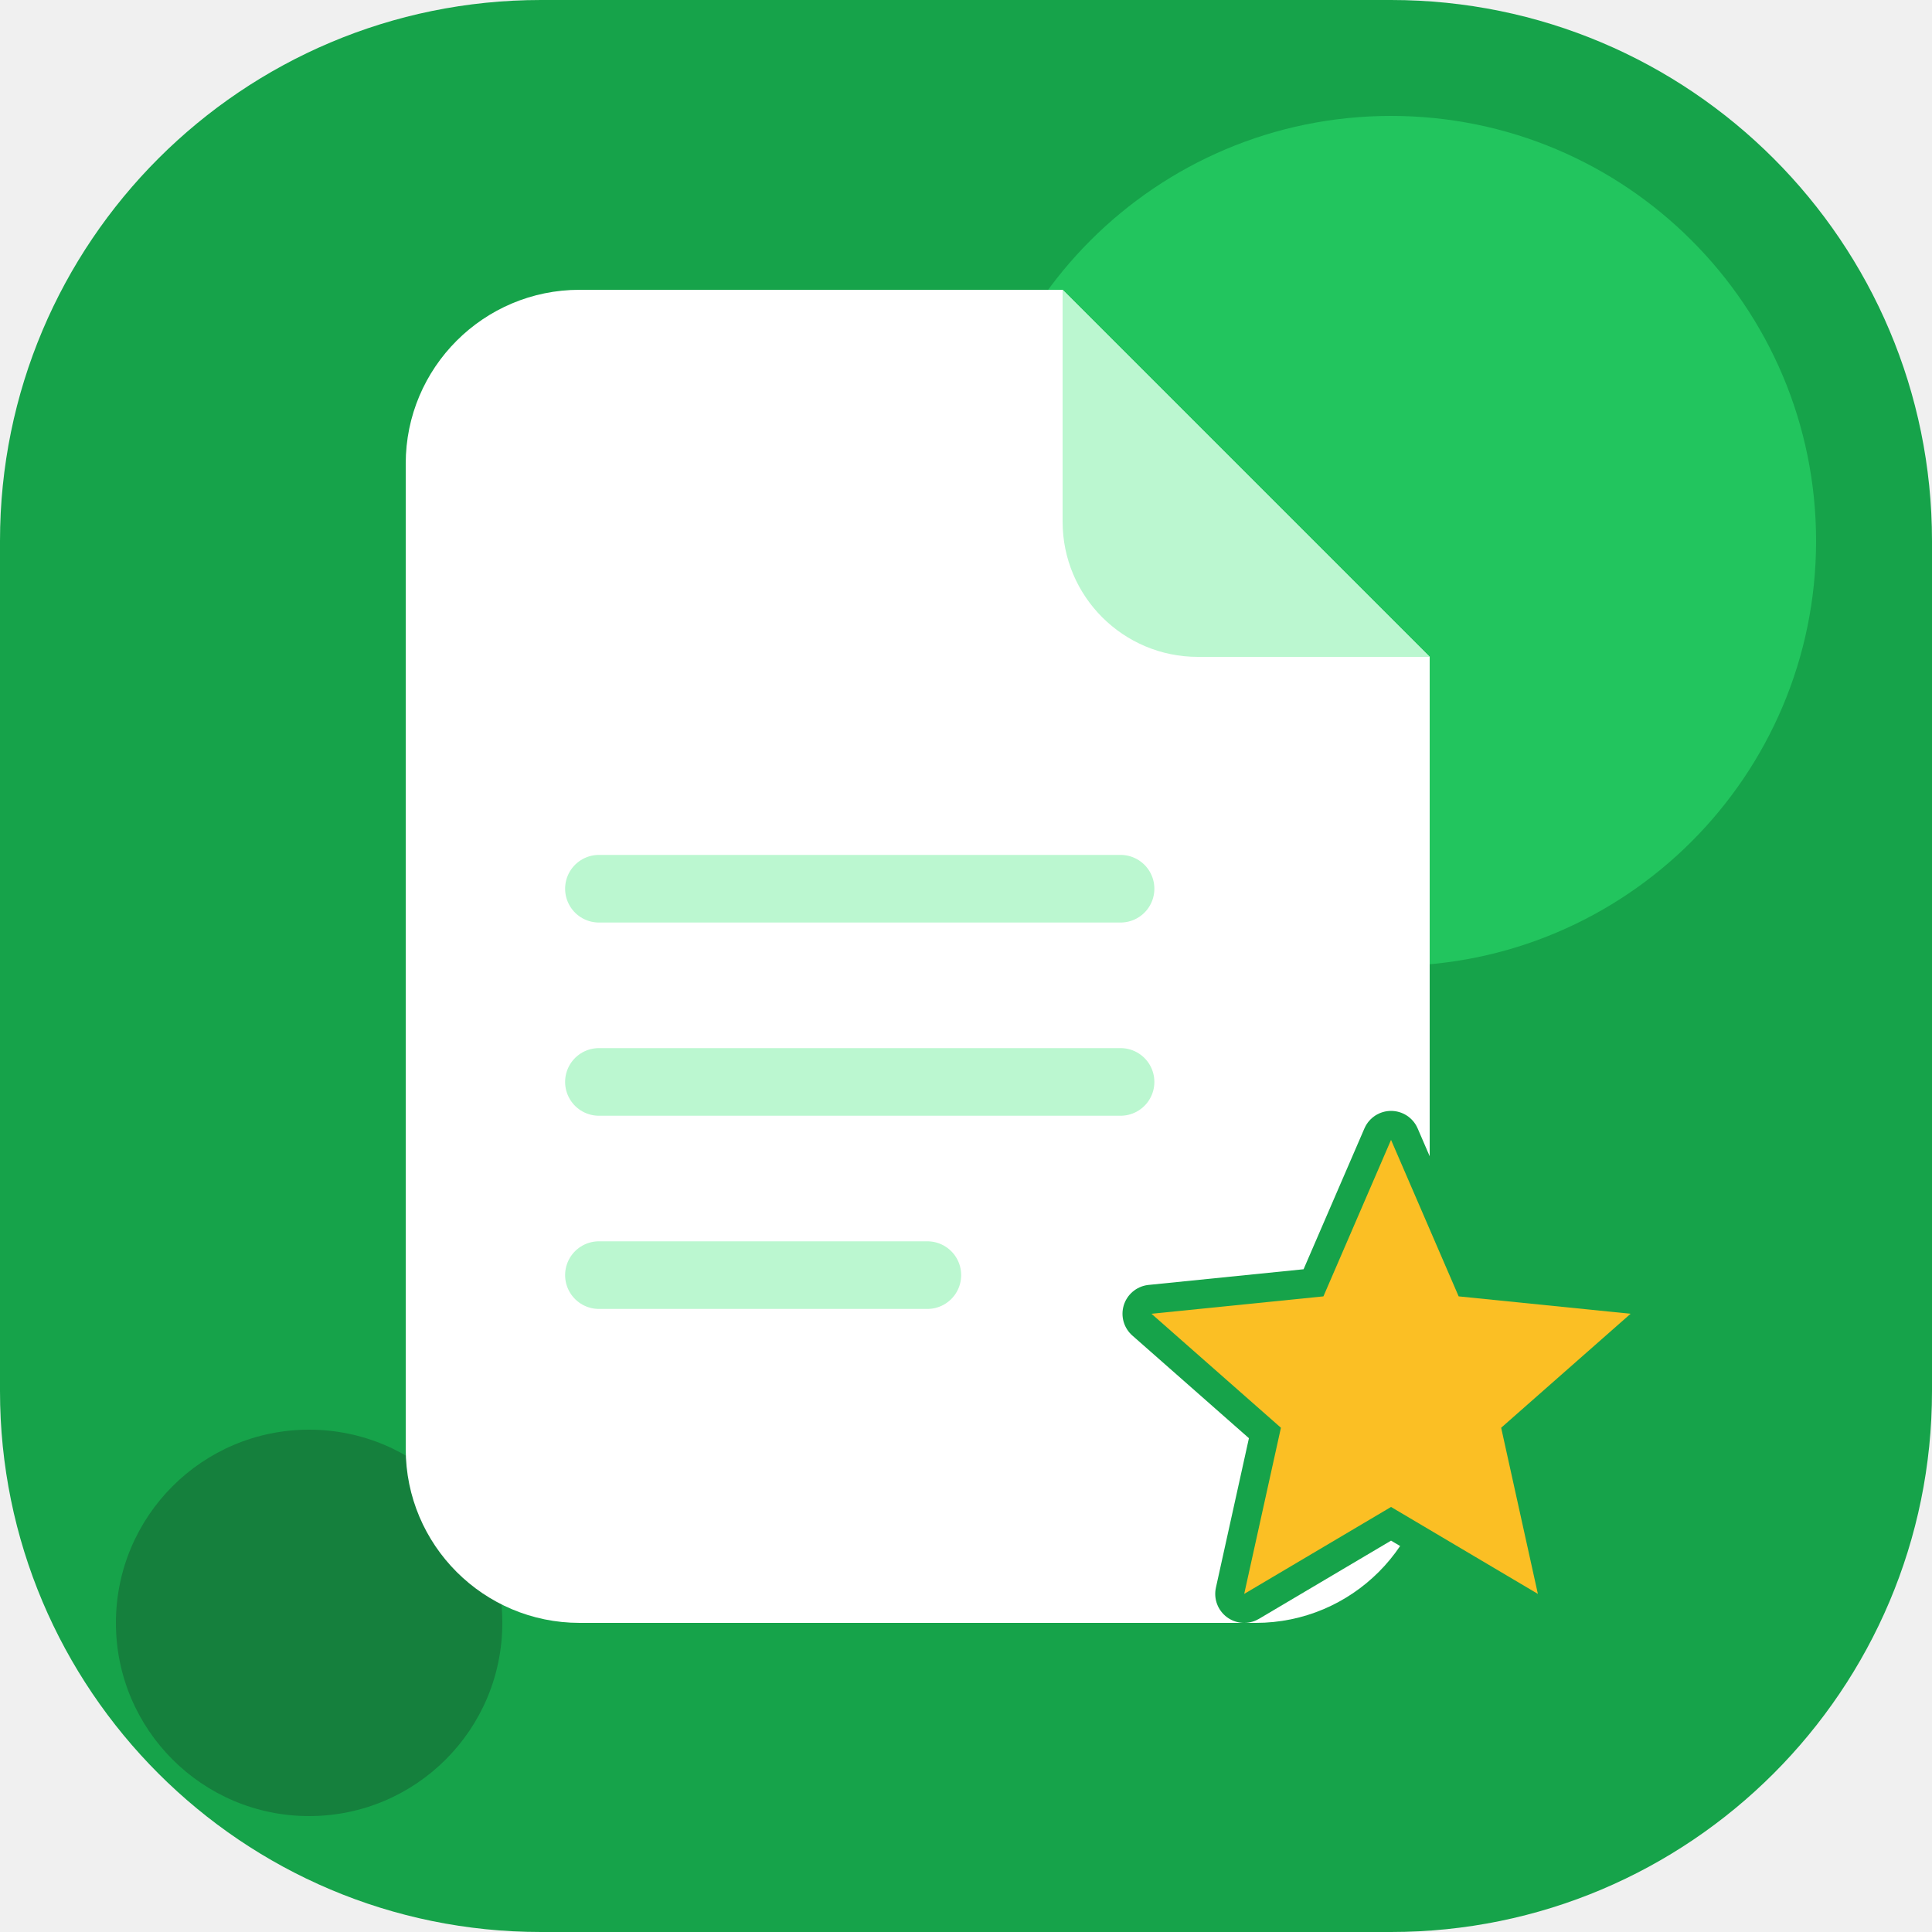
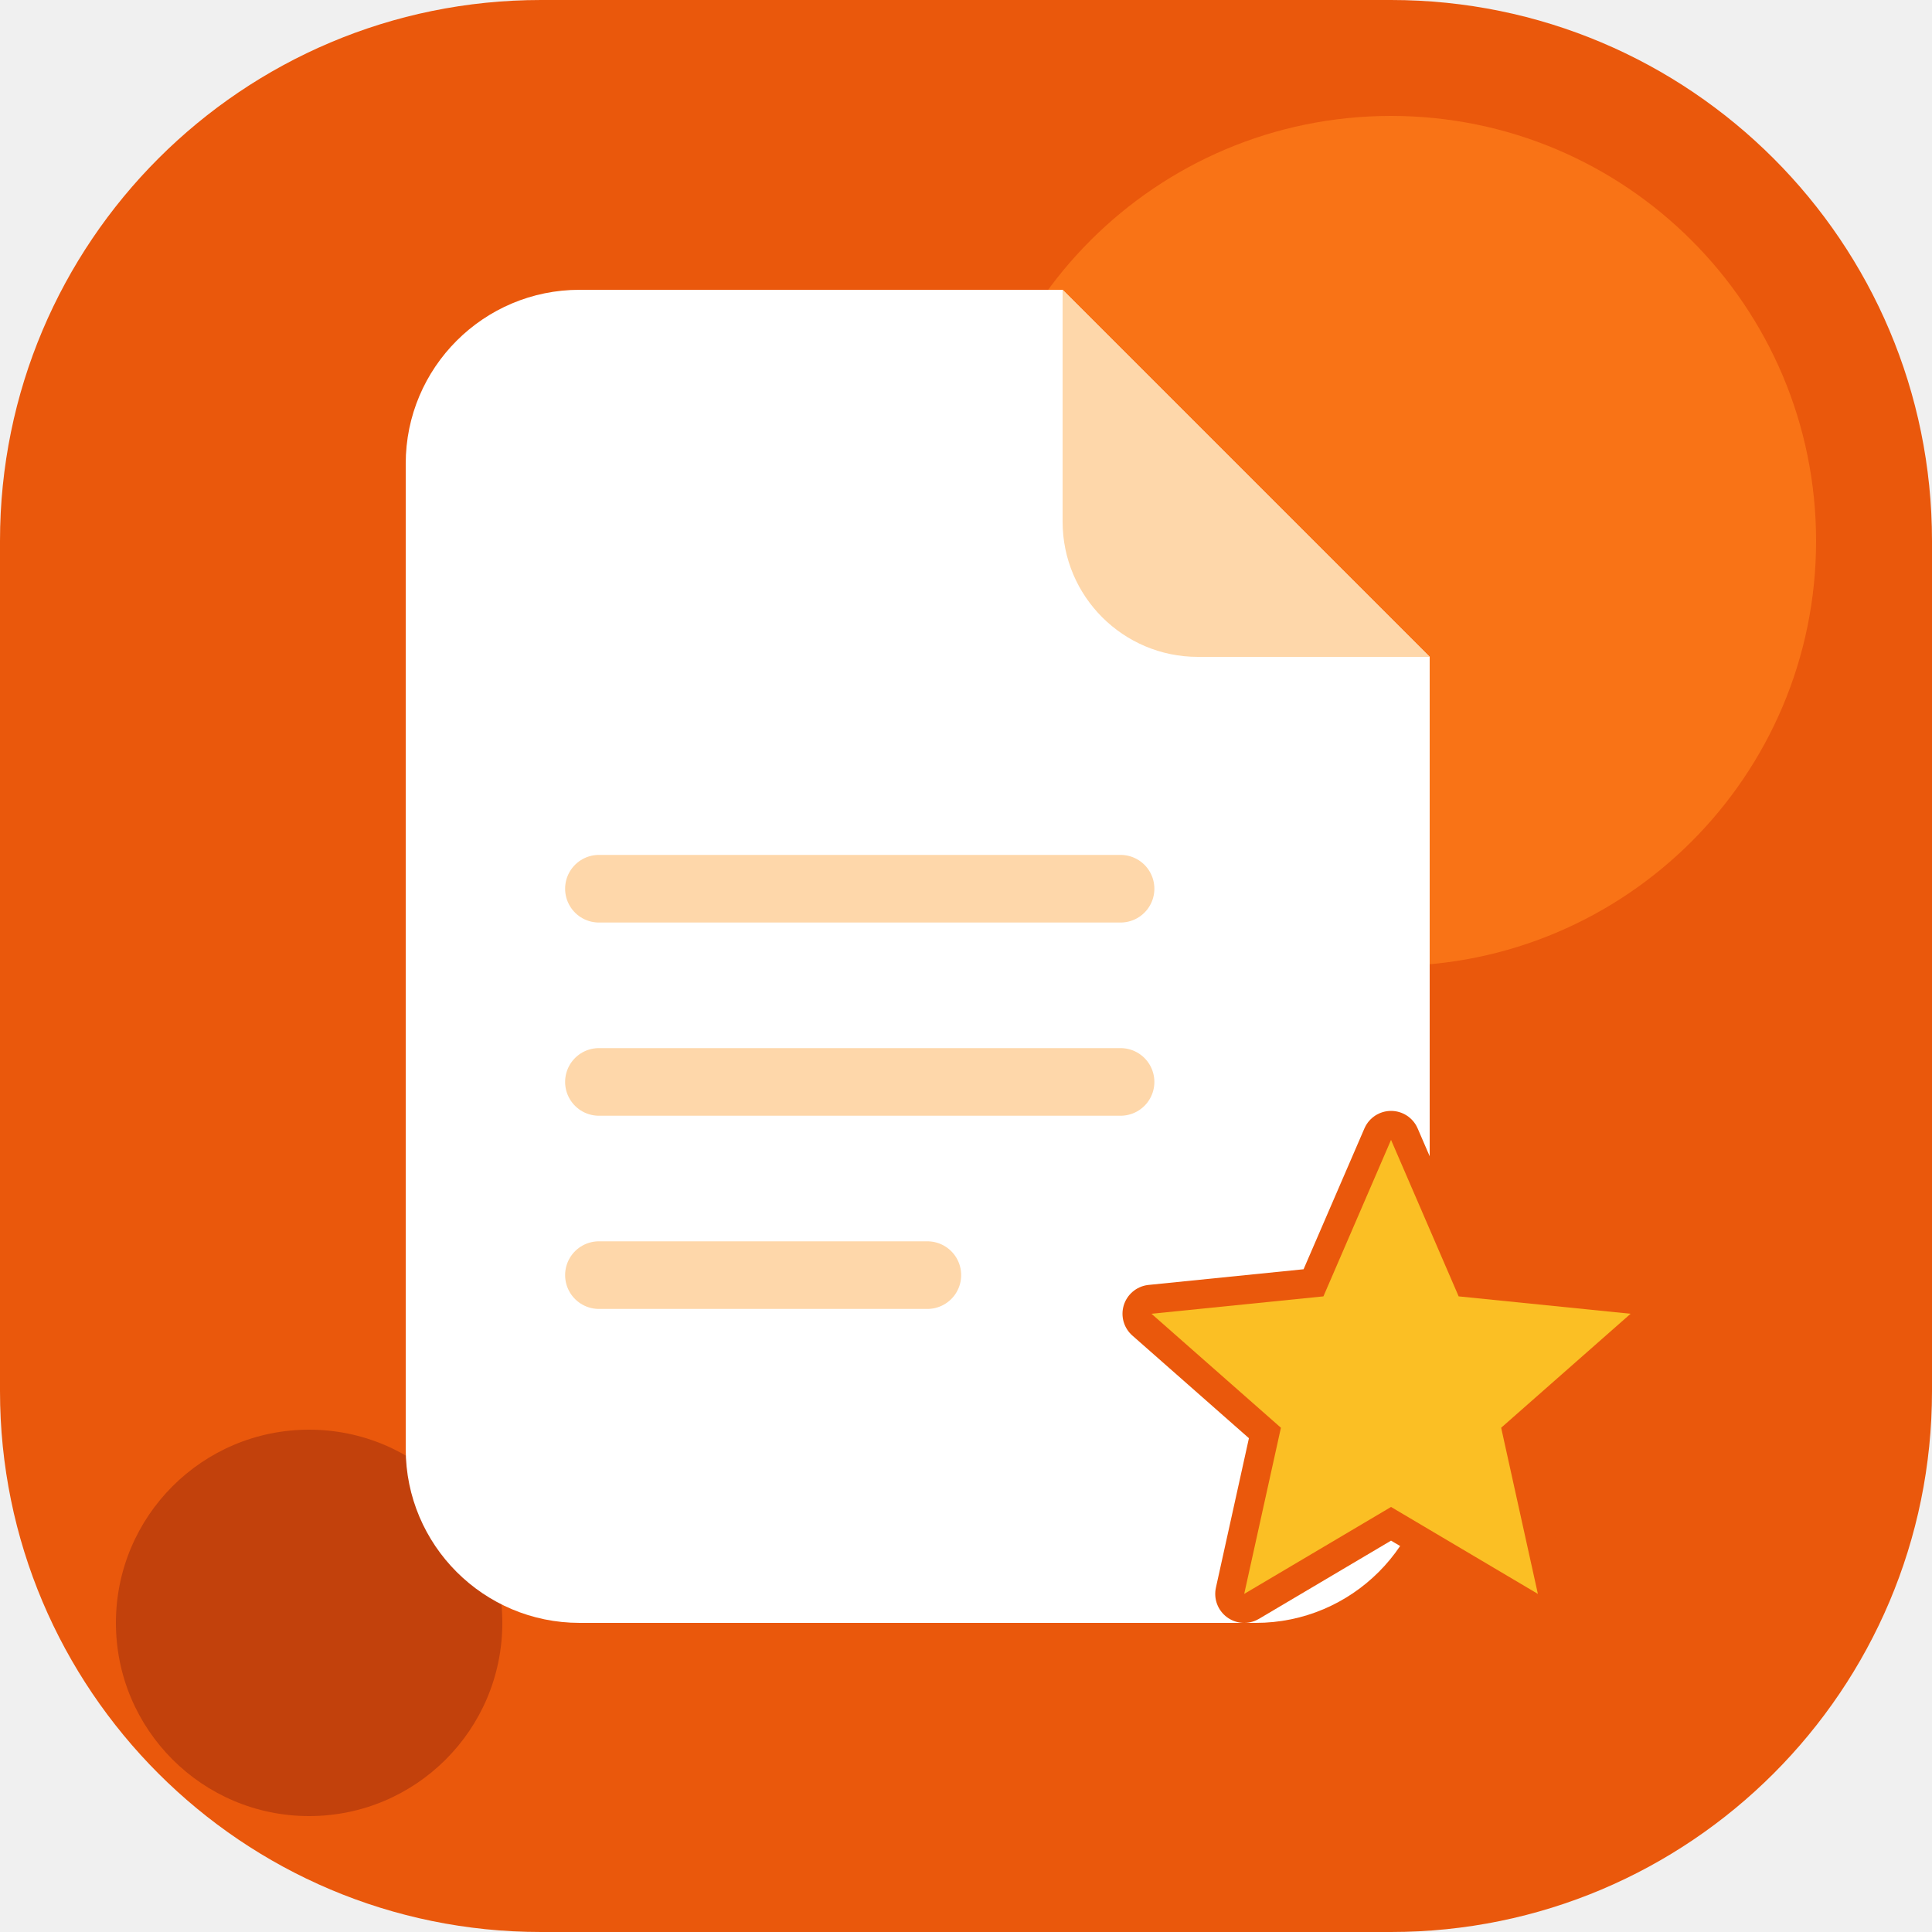
<svg xmlns="http://www.w3.org/2000/svg" viewBox="0 0 100 100">
-   <rect width="100" height="100" rx="28" fill="#16A34A" />
-   <circle cx="72" cy="28" r="22" fill="#22C55E" />
-   <circle cx="16" cy="84" r="10" fill="#15803D" />
+   <rect width="100" height="100" rx="28" fill="#EA580C" />
+   <circle cx="72" cy="28" r="22" fill="#F97316" />
+   <circle cx="16" cy="84" r="10" fill="#C2410C" />
  <path d="M30 15h25l19 19v41a9 9 0 0 1-9 9H30a9 9 0 0 1-9-9V24a9 9 0 0 1 9-9z" fill="#FFFFFF" />
-   <path d="M55 15v12a7 7 0 0 0 7 7h12z" fill="#BBF7D0" />
-   <g fill="none" stroke="#BBF7D0" stroke-width="3.5" stroke-linecap="round">
+   <path d="M55 15v12a7 7 0 0 0 7 7h12z" fill="#FED7AA" />
+   <g fill="none" stroke="#FED7AA" stroke-width="3.5" stroke-linecap="round">
    <path d="M31 46H58" />
    <path d="M31 56H58" />
    <path d="M31 66H48" />
  </g>
-   <path d="M72.0 59.0L75.5 67.1L84.4 68.0L77.7 73.9L79.6 82.5L72.0 78.0L64.4 82.5L66.3 73.9L59.6 68.0L68.5 67.1Z" fill="#FBBF24" stroke="#16A34A" stroke-width="3" stroke-linejoin="round" paint-order="stroke" />
+   <path d="M72.0 59.0L75.5 67.1L84.4 68.0L77.7 73.9L79.6 82.5L72.0 78.0L64.4 82.5L66.3 73.9L59.6 68.0L68.5 67.1Z" fill="#FBBF24" stroke="#EA580C" stroke-width="3" stroke-linejoin="round" paint-order="stroke" />
</svg>
